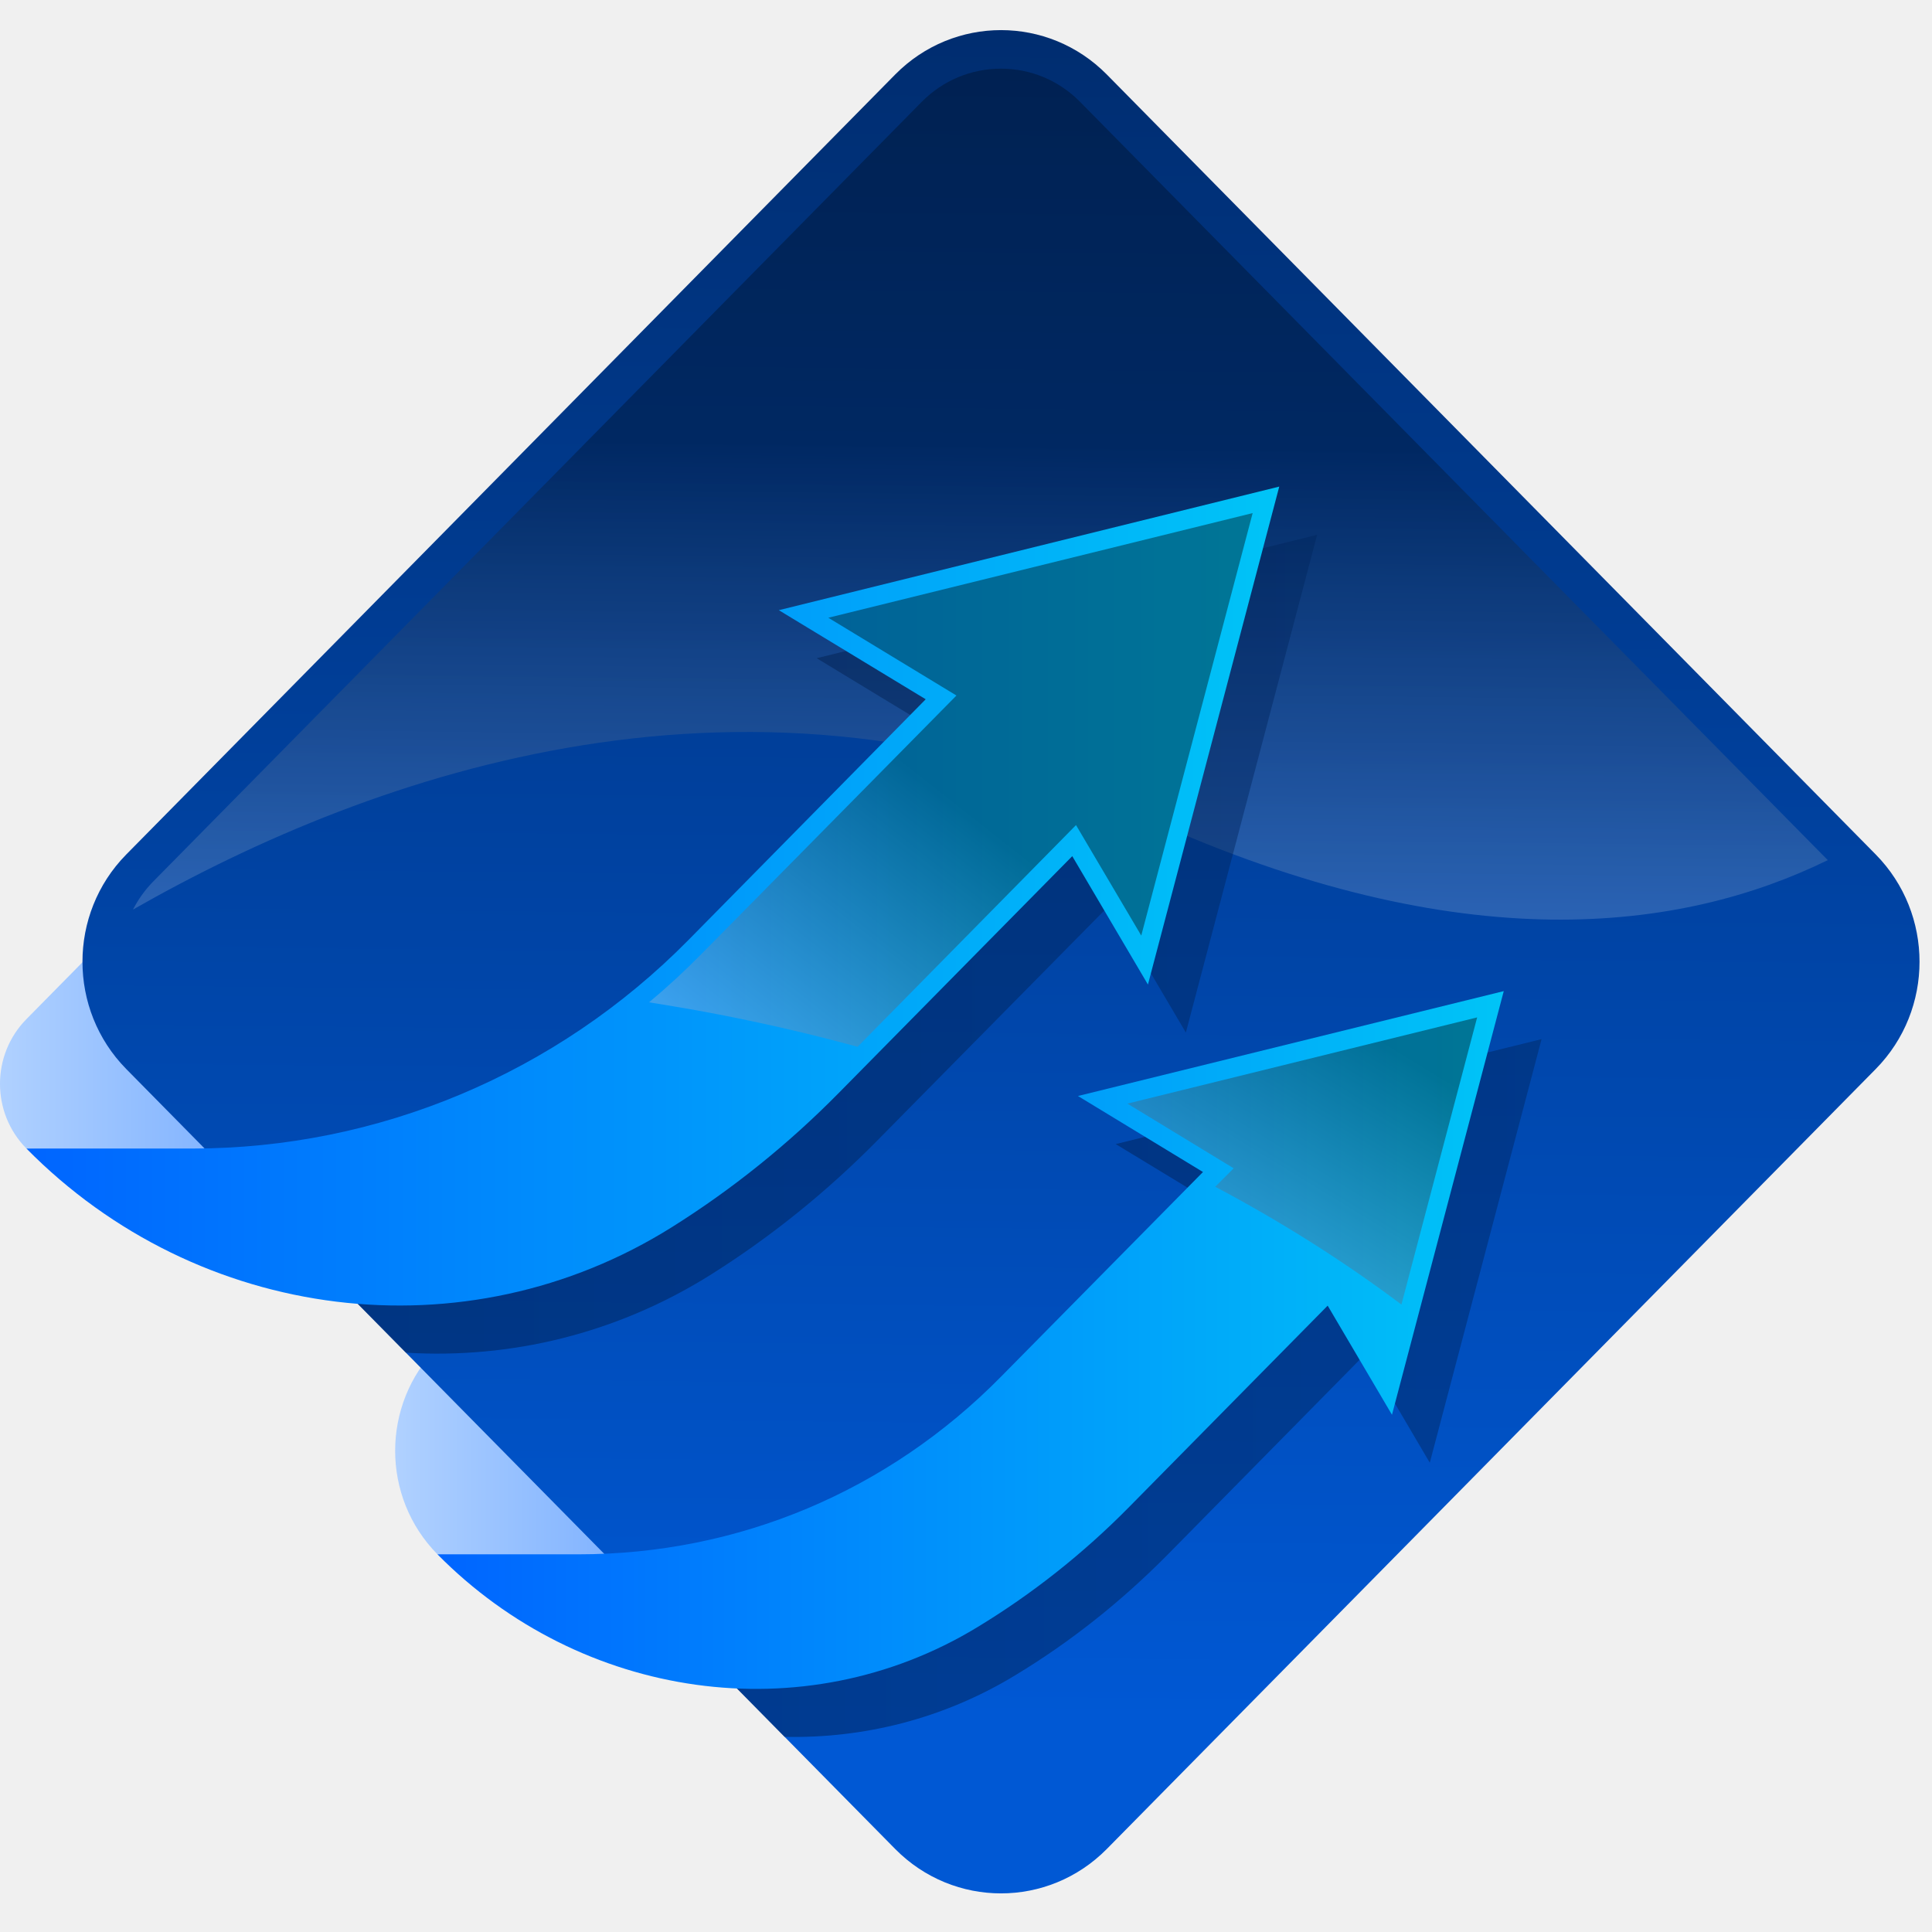
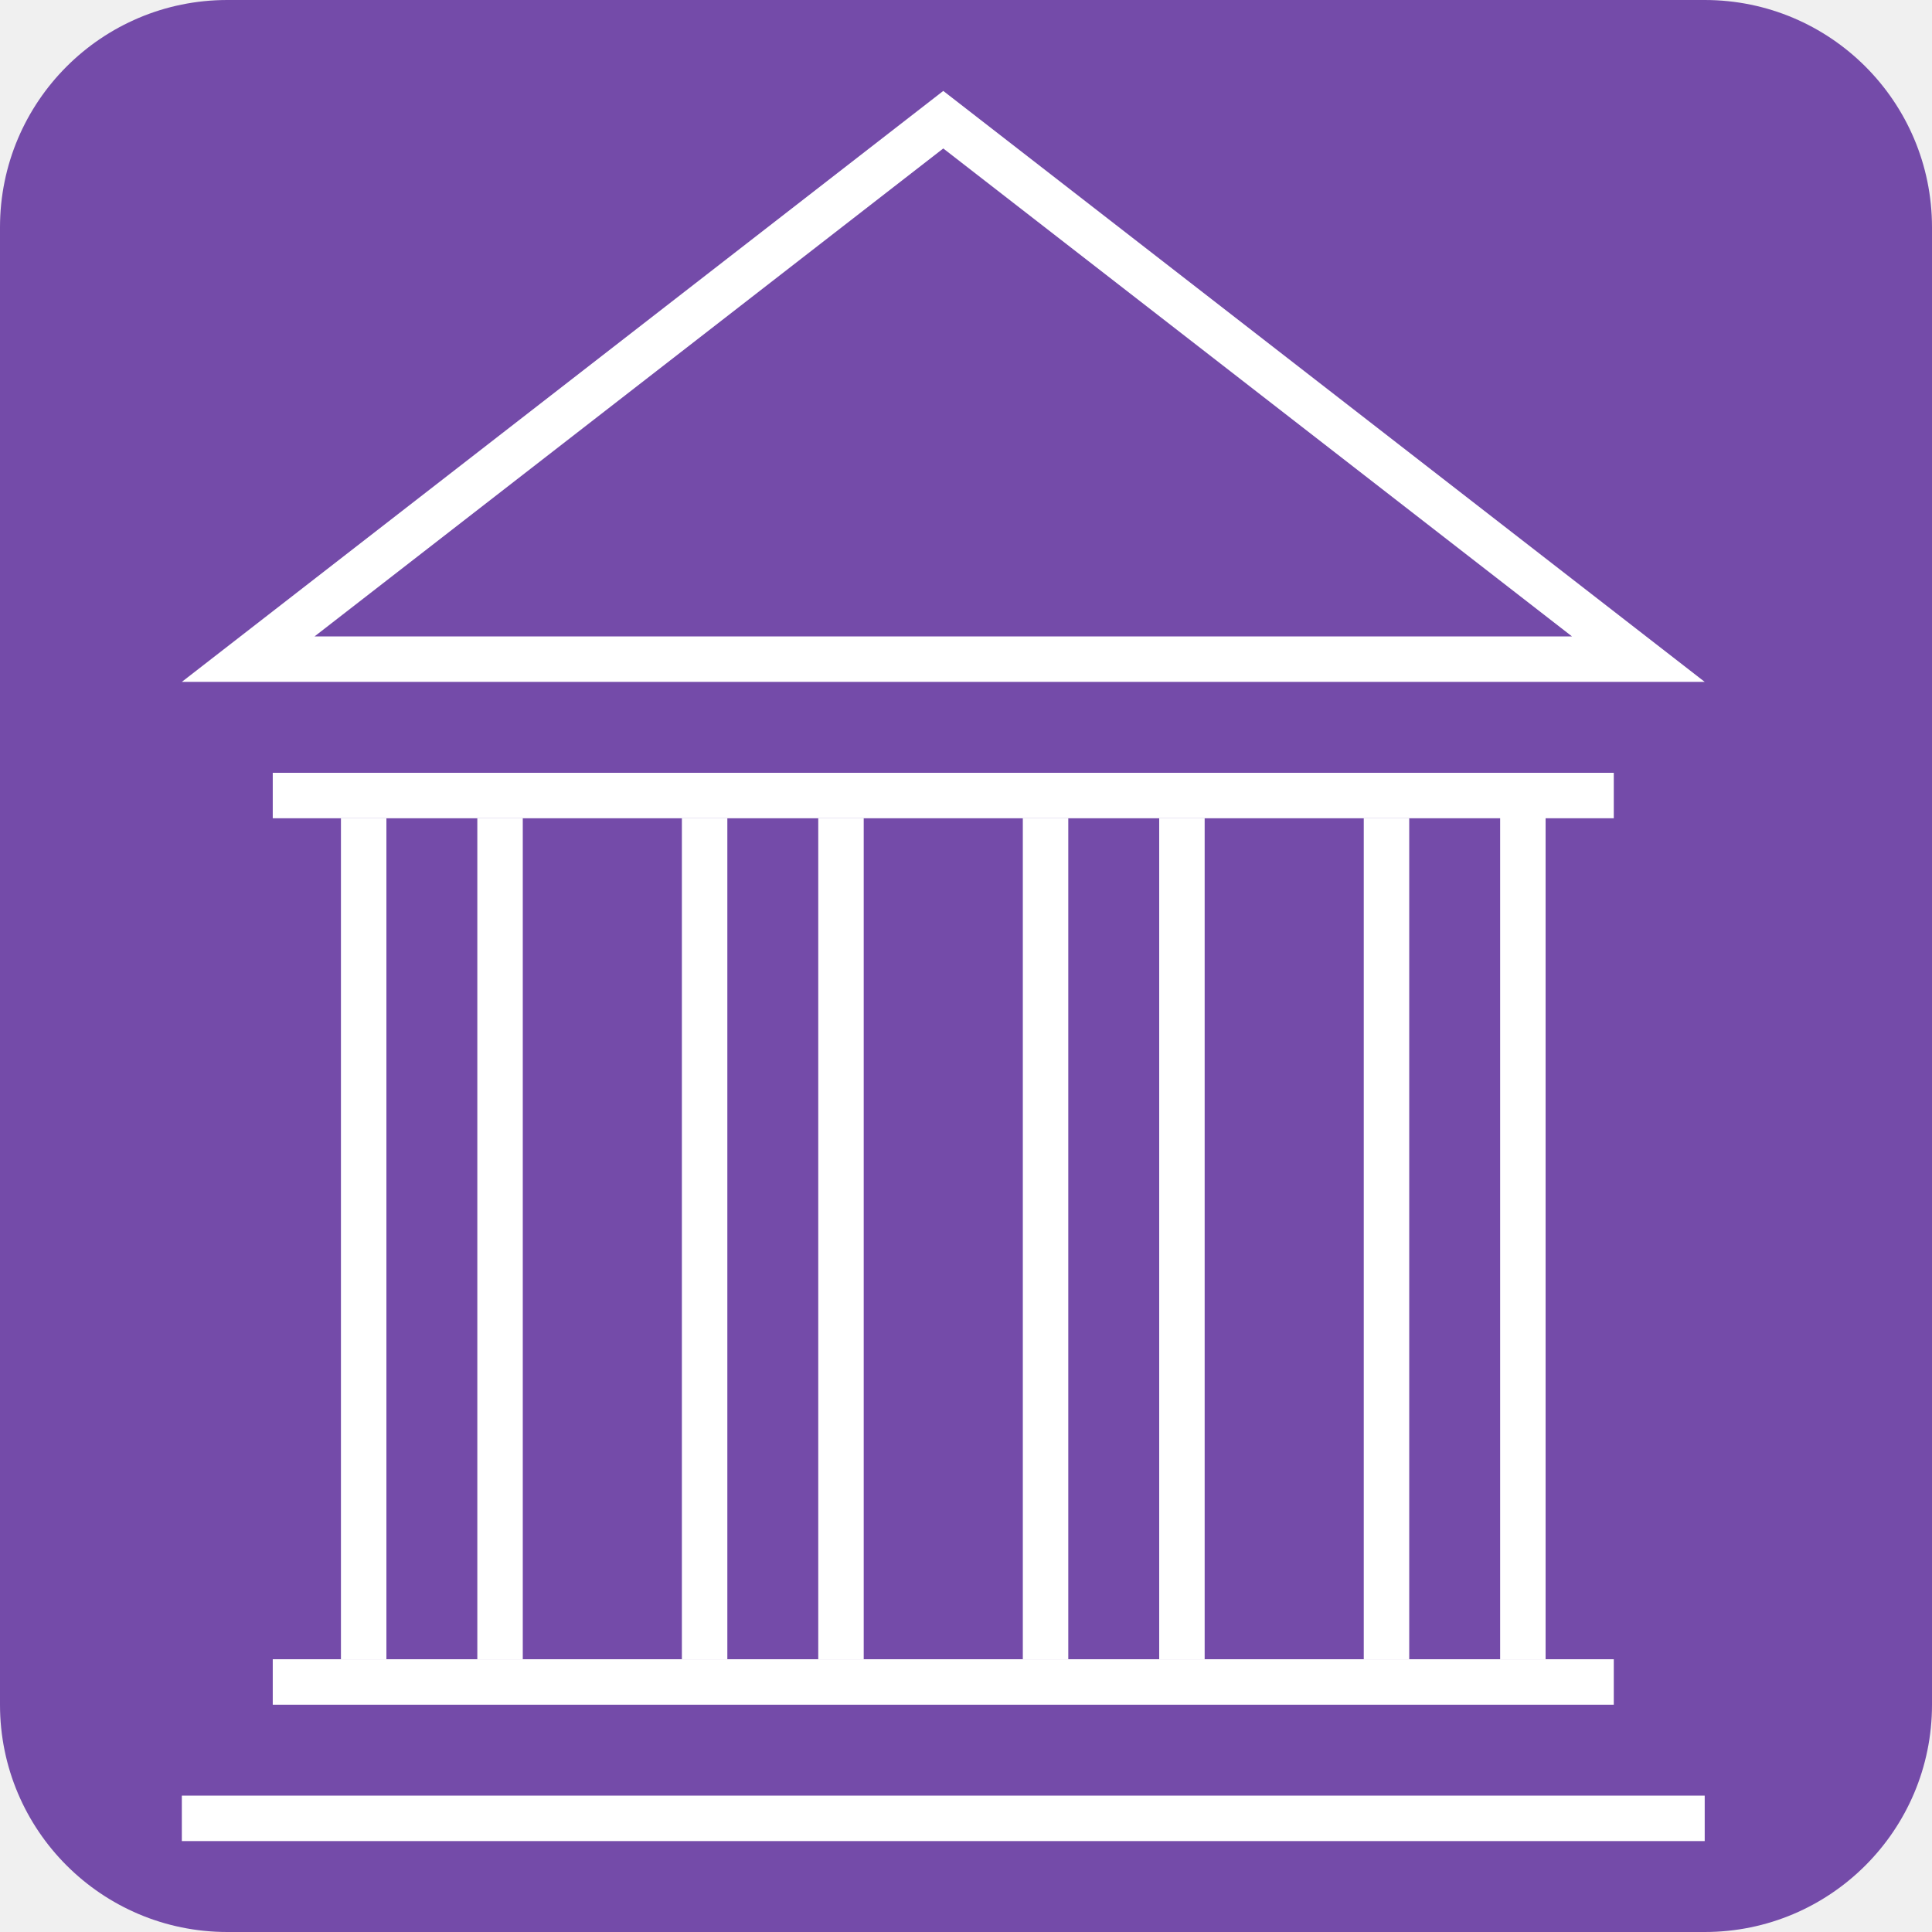
- <svg xmlns="http://www.w3.org/2000/svg" width="35" height="35" viewBox="0 0 35 35" fill="none">
-   <path d="M7.925 28.158C6.903 27.122 6.903 25.443 7.925 24.407L9.749 22.557L15.297 28.349L11.826 29.25L7.925 28.158Z" fill="url(#paint0_linear_3363_47878)" />
-   <path d="M0.479 20.807C-0.16 20.16 -0.16 19.11 0.479 18.462L3.05 15.854L8.357 21.237L0.479 20.807Z" fill="url(#paint1_linear_3363_47878)" />
-   <path d="M33.982 19.365L20.049 33.498C18.99 34.568 17.278 34.568 16.219 33.498L2.286 19.365C1.23 18.291 1.23 16.555 2.286 15.481L16.219 1.348C17.278 0.278 18.99 0.278 20.049 1.348L33.982 15.481C35.038 16.555 35.038 18.291 33.982 19.365Z" fill="url(#paint2_linear_3363_47878)" />
-   <path opacity="0.28" d="M33.112 15.582C30.465 16.879 26.474 17.405 20.798 14.836C13.626 11.593 6.809 13.967 2.409 16.478C2.502 16.297 2.622 16.126 2.773 15.972L16.703 1.84C17.085 1.456 17.594 1.244 18.133 1.244C18.673 1.244 19.182 1.456 19.564 1.843L33.112 15.582Z" fill="url(#paint3_linear_3363_47878)" />
-   <g opacity="0.44">
-     <path d="M27.927 18.825L25.902 26.499L24.74 24.523L21.144 28.173C20.305 29.02 19.381 29.753 18.387 30.352C17.094 31.137 15.647 31.496 14.213 31.465L11.79 29.006C14.447 28.856 16.919 27.741 18.817 25.816L22.481 22.103L20.212 20.726L27.927 18.825Z" fill="url(#paint4_linear_3363_47878)" />
-     <path d="M23.861 9.689L21.483 18.706L20.114 16.384L15.889 20.666C14.964 21.604 13.947 22.42 12.864 23.1C11.165 24.163 9.244 24.621 7.353 24.505L4.558 21.67C7.789 21.569 10.866 20.227 13.159 17.901L17.456 13.539L14.795 11.924L23.861 9.689Z" fill="url(#paint5_linear_3363_47878)" />
-   </g>
-   <path d="M27.242 17.955L25.217 25.63L24.052 23.653L20.456 27.3C19.618 28.15 18.693 28.88 17.701 29.481C14.556 31.388 10.516 30.786 7.925 28.158H10.479C13.371 28.158 16.087 27.017 18.132 24.942L21.793 21.232L19.528 19.855L27.242 17.955Z" fill="url(#paint6_linear_3363_47878)" />
-   <path d="M23.175 8.815L20.796 17.836L19.425 15.51L15.199 19.796C14.275 20.734 13.26 21.548 12.175 22.229C8.437 24.576 3.587 23.96 0.479 20.807H3.48C6.852 20.807 10.086 19.448 12.471 17.03L16.77 12.668L14.109 11.054L23.175 8.815Z" fill="url(#paint7_linear_3363_47878)" />
-   <g opacity="0.5">
-     <path opacity="0.78" d="M26.76 18.431L25.388 23.633C24.367 22.866 23.239 22.148 22.015 21.499L22.349 21.165L20.424 19.993L26.76 18.431Z" fill="url(#paint8_linear_3363_47878)" />
-     <path opacity="0.78" d="M22.693 9.295L20.675 16.949L19.493 14.947L15.536 18.964C14.594 18.706 13.625 18.486 12.631 18.305C12.339 18.253 12.046 18.204 11.758 18.158C12.088 17.883 12.408 17.587 12.714 17.276L17.327 12.6L15.006 11.191L22.693 9.295Z" fill="url(#paint9_linear_3363_47878)" />
-   </g>
-   <defs>
-     <linearGradient id="paint0_linear_3363_47878" x1="7.159" y1="25.903" x2="15.297" y2="25.903" gradientUnits="userSpaceOnUse">
-       <stop stop-color="#B0D1FF" />
-       <stop offset="1" stop-color="#4F93FF" />
-     </linearGradient>
-     <linearGradient id="paint1_linear_3363_47878" x1="-0" y1="18.545" x2="8.357" y2="18.545" gradientUnits="userSpaceOnUse">
-       <stop stop-color="#B0D1FF" />
-       <stop offset="1" stop-color="#4F93FF" />
-     </linearGradient>
-     <linearGradient id="paint2_linear_3363_47878" x1="18.006" y1="31.096" x2="18.36" y2="-5.689" gradientUnits="userSpaceOnUse">
-       <stop stop-color="#0058D4" />
-       <stop offset="1" stop-color="#00245B" />
-     </linearGradient>
-     <linearGradient id="paint3_linear_3363_47878" x1="17.854" y1="8.043" x2="17.736" y2="17.864" gradientUnits="userSpaceOnUse">
-       <stop />
-       <stop offset="1" stop-color="#B0D1FF" />
-     </linearGradient>
-     <linearGradient id="paint4_linear_3363_47878" x1="11.79" y1="25.146" x2="27.927" y2="25.146" gradientUnits="userSpaceOnUse">
-       <stop stop-color="#001334" />
-       <stop offset="1" stop-color="#00245B" />
-     </linearGradient>
-     <linearGradient id="paint5_linear_3363_47878" x1="4.558" y1="17.106" x2="23.861" y2="17.106" gradientUnits="userSpaceOnUse">
-       <stop stop-color="#001334" />
-       <stop offset="1" stop-color="#00245B" />
-     </linearGradient>
-     <linearGradient id="paint6_linear_3363_47878" x1="7.925" y1="24.275" x2="27.242" y2="24.275" gradientUnits="userSpaceOnUse">
-       <stop stop-color="#0065FF" />
-       <stop offset="1" stop-color="#00C4F7" />
-     </linearGradient>
-     <linearGradient id="paint7_linear_3363_47878" x1="0.479" y1="16.233" x2="23.175" y2="16.233" gradientUnits="userSpaceOnUse">
-       <stop stop-color="#0065FF" />
-       <stop offset="1" stop-color="#00C4F7" />
-     </linearGradient>
-     <linearGradient id="paint8_linear_3363_47878" x1="24.758" y1="18.693" x2="20.955" y2="24.921" gradientUnits="userSpaceOnUse">
-       <stop />
-       <stop offset="1" stop-color="#B0D1FF" />
-     </linearGradient>
-     <linearGradient id="paint9_linear_3363_47878" x1="17.413" y1="14.629" x2="12.923" y2="20.32" gradientUnits="userSpaceOnUse">
-       <stop />
-       <stop offset="1" stop-color="#B0D1FF" />
-     </linearGradient>
-   </defs>
+ <svg xmlns="http://www.w3.org/2000/svg" width="85" height="85" viewBox="0 0 85 85" fill="none">
+   <rect width="85" height="85" rx="10" fill="#744BA9" />
+   <path d="M12 35H71" stroke="white" stroke-width="2" />
+   <line x1="8" y1="80" x2="75" y2="80" stroke="white" stroke-width="2" />
+   <line x1="46" y1="36" x2="46" y2="73" stroke="white" stroke-width="2" />
+   <line x1="67" y1="34" x2="67" y2="73" stroke="white" stroke-width="2" />
+   <line x1="37" y1="36" x2="37" y2="73" stroke="white" stroke-width="2" />
+   <line x1="52" y1="36" x2="52" y2="73" stroke="white" stroke-width="2" />
+   <line x1="61" y1="36" x2="61" y2="73" stroke="white" stroke-width="2" />
+   <line x1="31" y1="36" x2="31" y2="73" stroke="white" stroke-width="2" />
+   <line x1="22" y1="36" x2="22" y2="73" stroke="white" stroke-width="2" />
+   <line x1="16" y1="36" x2="16" y2="73" stroke="white" stroke-width="2" />
+   <line x1="12" y1="74" x2="71" y2="74" stroke="white" stroke-width="2" />
+   <path d="M10.919 29L41.5 5.266L72.081 29H10.919Z" fill="#744BA9" stroke="white" stroke-width="2" />
</svg>
